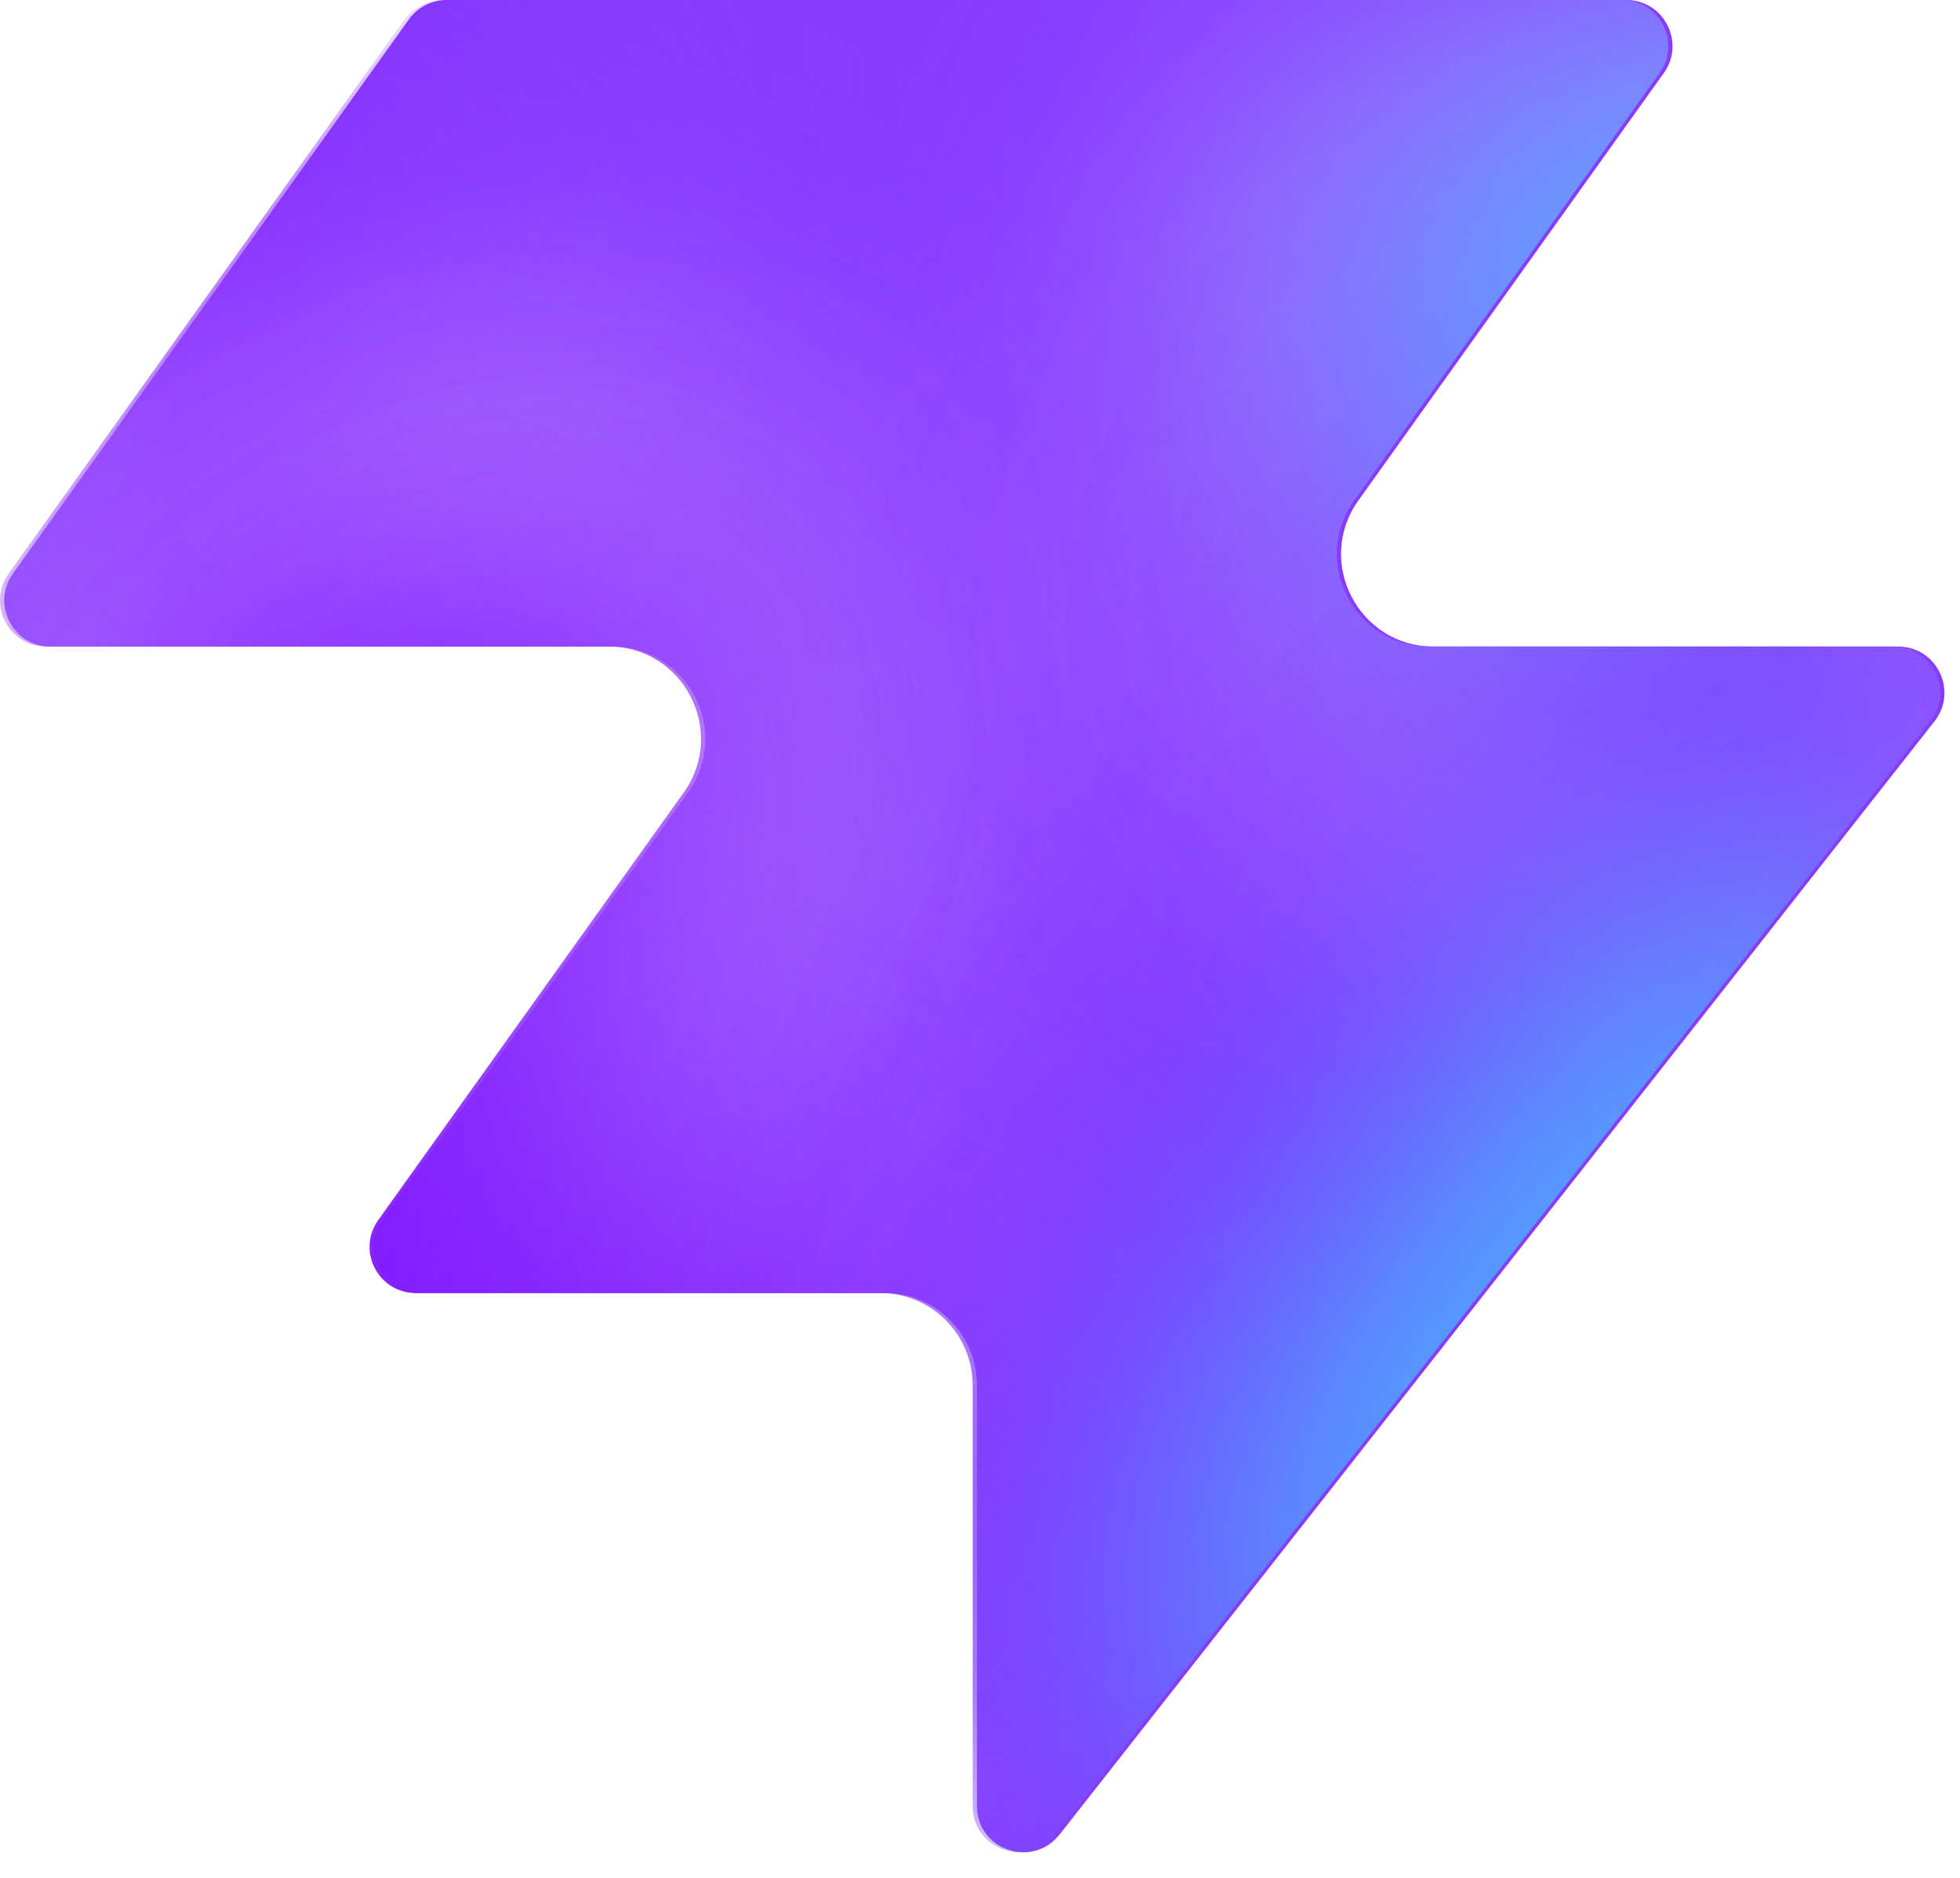
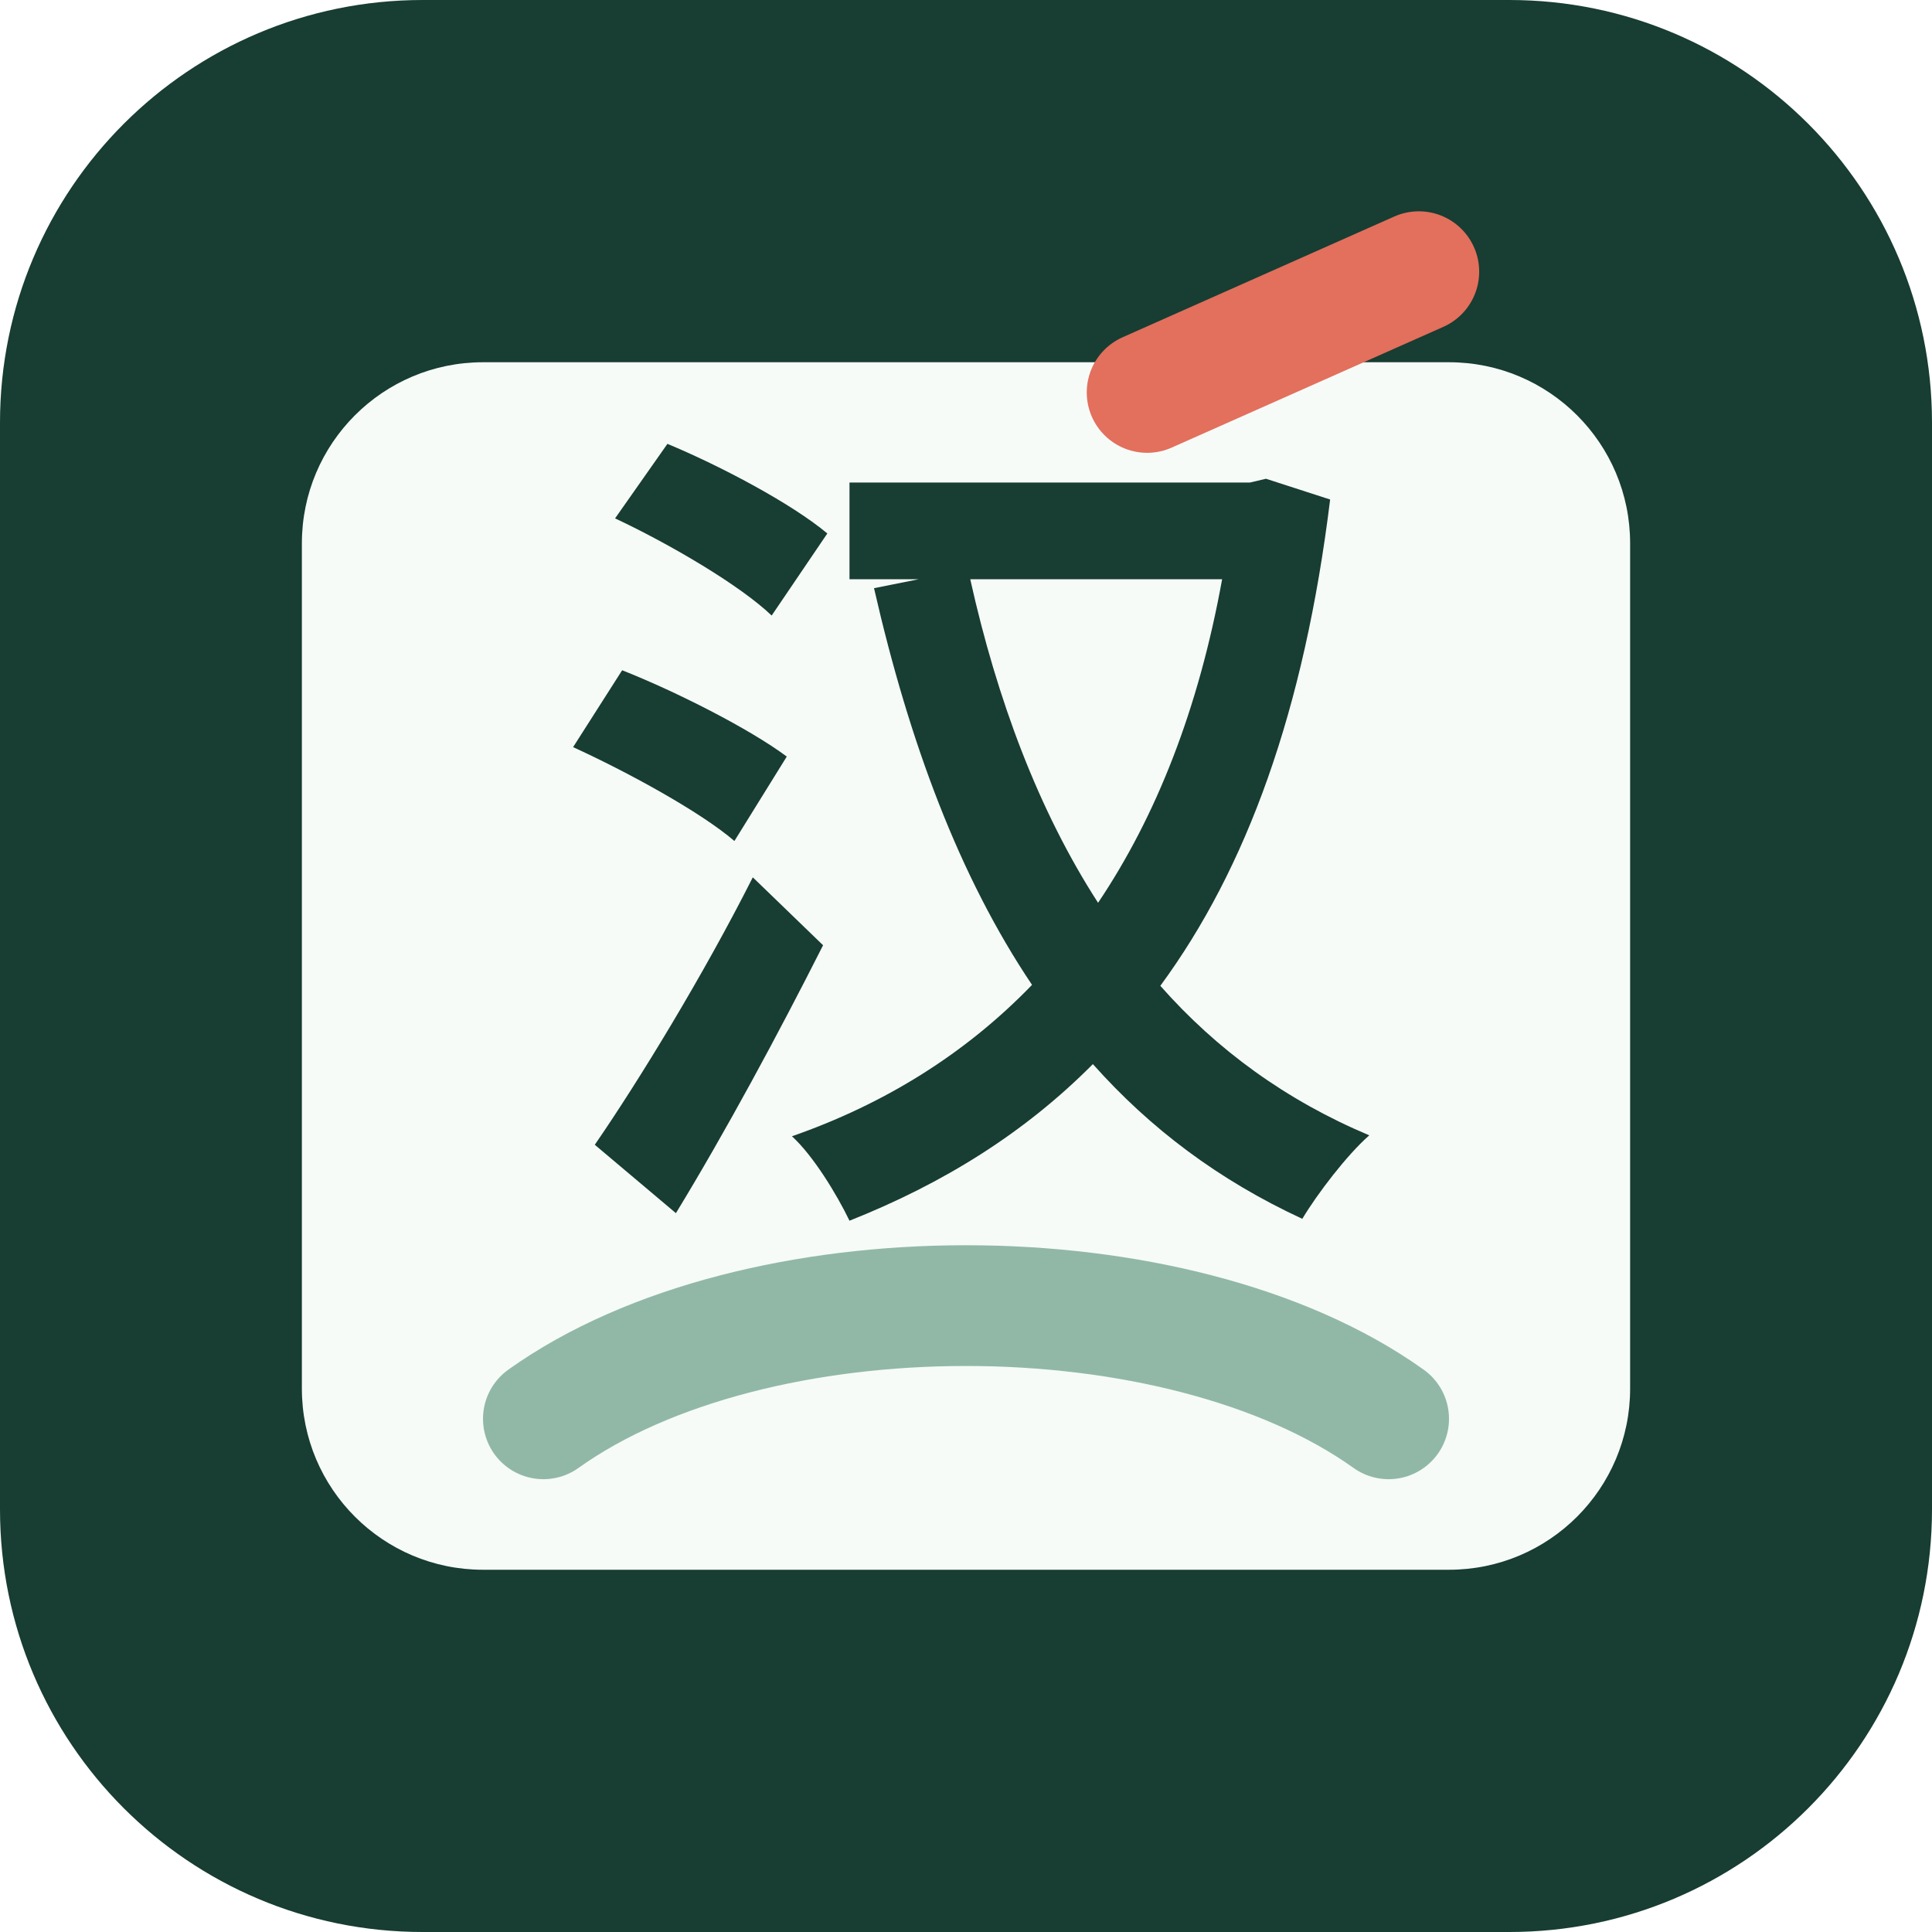
- <svg xmlns="http://www.w3.org/2000/svg" width="48" height="46" fill="none" viewBox="0 0 48 46">
-   <path fill="#863bff" d="M25.946 44.938c-.664.845-2.021.375-2.021-.698V33.937a2.26 2.26 0 0 0-2.262-2.262H10.287c-.92 0-1.456-1.04-.92-1.788l7.48-10.471c1.07-1.497 0-3.578-1.842-3.578H1.237c-.92 0-1.456-1.04-.92-1.788L10.013.474c.214-.297.556-.474.92-.474h28.894c.92 0 1.456 1.04.92 1.788l-7.48 10.471c-1.07 1.498 0 3.579 1.842 3.579h11.377c.943 0 1.473 1.088.89 1.83L25.947 44.94z" style="fill:#863bff;fill:color(display-p3 .525 .23 1);fill-opacity:1" />
-   <mask id="a" width="48" height="46" x="0" y="0" maskUnits="userSpaceOnUse" style="mask-type:alpha">
-     <path fill="#000" d="M25.842 44.938c-.664.844-2.021.375-2.021-.698V33.937a2.26 2.26 0 0 0-2.262-2.262H10.183c-.92 0-1.456-1.04-.92-1.788l7.48-10.471c1.07-1.498 0-3.579-1.842-3.579H1.133c-.92 0-1.456-1.04-.92-1.787L9.91.473c.214-.297.556-.474.92-.474h28.894c.92 0 1.456 1.04.92 1.788l-7.48 10.471c-1.07 1.498 0 3.578 1.842 3.578h11.377c.943 0 1.473 1.088.89 1.832L25.843 44.94z" style="fill:#000;fill-opacity:1" />
-   </mask>
-   <g mask="url(#a)">
-     <g filter="url(#b)">
-       <ellipse cx="5.508" cy="14.704" fill="#ede6ff" rx="5.508" ry="14.704" style="fill:#ede6ff;fill:color(display-p3 .927 .903 1);fill-opacity:1" transform="matrix(.00324 1 1 -.00324 -4.47 31.516)" />
-     </g>
-     <g filter="url(#c)">
-       <ellipse cx="10.399" cy="29.851" fill="#ede6ff" rx="10.399" ry="29.851" style="fill:#ede6ff;fill:color(display-p3 .927 .903 1);fill-opacity:1" transform="matrix(.00324 1 1 -.00324 -39.328 7.883)" />
-     </g>
-     <g filter="url(#d)">
-       <ellipse cx="5.508" cy="30.487" fill="#7e14ff" rx="5.508" ry="30.487" style="fill:#7e14ff;fill:color(display-p3 .492 .077 1);fill-opacity:1" transform="rotate(89.814 -25.913 -14.639)scale(1 -1)" />
-     </g>
-     <g filter="url(#e)">
-       <ellipse cx="5.508" cy="30.599" fill="#7e14ff" rx="5.508" ry="30.599" style="fill:#7e14ff;fill:color(display-p3 .492 .077 1);fill-opacity:1" transform="rotate(89.814 -32.644 -3.334)scale(1 -1)" />
-     </g>
-     <g filter="url(#f)">
-       <ellipse cx="5.508" cy="30.599" fill="#7e14ff" rx="5.508" ry="30.599" style="fill:#7e14ff;fill:color(display-p3 .492 .077 1);fill-opacity:1" transform="matrix(.00324 1 1 -.00324 -34.34 30.47)" />
-     </g>
-     <g filter="url(#g)">
-       <ellipse cx="14.072" cy="22.078" fill="#ede6ff" rx="14.072" ry="22.078" style="fill:#ede6ff;fill:color(display-p3 .927 .903 1);fill-opacity:1" transform="rotate(93.35 24.506 48.493)scale(-1 1)" />
-     </g>
-     <g filter="url(#h)">
-       <ellipse cx="3.47" cy="21.501" fill="#7e14ff" rx="3.47" ry="21.501" style="fill:#7e14ff;fill:color(display-p3 .492 .077 1);fill-opacity:1" transform="rotate(89.009 28.708 47.59)scale(-1 1)" />
-     </g>
-     <g filter="url(#i)">
-       <ellipse cx="3.47" cy="21.501" fill="#7e14ff" rx="3.47" ry="21.501" style="fill:#7e14ff;fill:color(display-p3 .492 .077 1);fill-opacity:1" transform="rotate(89.009 28.708 47.59)scale(-1 1)" />
-     </g>
-     <g filter="url(#j)">
-       <ellipse cx=".387" cy="8.972" fill="#7e14ff" rx="4.407" ry="29.108" style="fill:#7e14ff;fill:color(display-p3 .492 .077 1);fill-opacity:1" transform="rotate(39.51 .387 8.972)" />
-     </g>
-     <g filter="url(#k)">
-       <ellipse cx="47.523" cy="-6.092" fill="#7e14ff" rx="4.407" ry="29.108" style="fill:#7e14ff;fill:color(display-p3 .492 .077 1);fill-opacity:1" transform="rotate(37.892 47.523 -6.092)" />
-     </g>
-     <g filter="url(#l)">
-       <ellipse cx="41.412" cy="6.333" fill="#47bfff" rx="5.971" ry="9.665" style="fill:#47bfff;fill:color(display-p3 .28 .748 1);fill-opacity:1" transform="rotate(37.892 41.412 6.333)" />
-     </g>
-     <g filter="url(#m)">
-       <ellipse cx="-1.879" cy="38.332" fill="#7e14ff" rx="4.407" ry="29.108" style="fill:#7e14ff;fill:color(display-p3 .492 .077 1);fill-opacity:1" transform="rotate(37.892 -1.88 38.332)" />
-     </g>
-     <g filter="url(#n)">
-       <ellipse cx="-1.879" cy="38.332" fill="#7e14ff" rx="4.407" ry="29.108" style="fill:#7e14ff;fill:color(display-p3 .492 .077 1);fill-opacity:1" transform="rotate(37.892 -1.88 38.332)" />
-     </g>
-     <g filter="url(#o)">
-       <ellipse cx="35.651" cy="29.907" fill="#7e14ff" rx="4.407" ry="29.108" style="fill:#7e14ff;fill:color(display-p3 .492 .077 1);fill-opacity:1" transform="rotate(37.892 35.651 29.907)" />
-     </g>
-     <g filter="url(#p)">
-       <ellipse cx="38.418" cy="32.4" fill="#47bfff" rx="5.971" ry="15.297" style="fill:#47bfff;fill:color(display-p3 .28 .748 1);fill-opacity:1" transform="rotate(37.892 38.418 32.4)" />
-     </g>
-   </g>
-   <defs>
-     <filter id="b" width="60.045" height="41.654" x="-19.77" y="16.149" color-interpolation-filters="sRGB" filterUnits="userSpaceOnUse">
-       <feFlood flood-opacity="0" result="BackgroundImageFix" />
-       <feBlend in="SourceGraphic" in2="BackgroundImageFix" result="shape" />
-       <feGaussianBlur result="effect1_foregroundBlur_2002_17158" stdDeviation="7.659" />
-     </filter>
-     <filter id="c" width="90.34" height="51.437" x="-54.613" y="-7.533" color-interpolation-filters="sRGB" filterUnits="userSpaceOnUse">
-       <feFlood flood-opacity="0" result="BackgroundImageFix" />
-       <feBlend in="SourceGraphic" in2="BackgroundImageFix" result="shape" />
-       <feGaussianBlur result="effect1_foregroundBlur_2002_17158" stdDeviation="7.659" />
-     </filter>
-     <filter id="d" width="79.355" height="29.4" x="-49.64" y="2.03" color-interpolation-filters="sRGB" filterUnits="userSpaceOnUse">
-       <feFlood flood-opacity="0" result="BackgroundImageFix" />
-       <feBlend in="SourceGraphic" in2="BackgroundImageFix" result="shape" />
-       <feGaussianBlur result="effect1_foregroundBlur_2002_17158" stdDeviation="4.596" />
-     </filter>
-     <filter id="e" width="79.579" height="29.4" x="-45.045" y="20.029" color-interpolation-filters="sRGB" filterUnits="userSpaceOnUse">
-       <feFlood flood-opacity="0" result="BackgroundImageFix" />
-       <feBlend in="SourceGraphic" in2="BackgroundImageFix" result="shape" />
-       <feGaussianBlur result="effect1_foregroundBlur_2002_17158" stdDeviation="4.596" />
-     </filter>
-     <filter id="f" width="79.579" height="29.4" x="-43.513" y="21.178" color-interpolation-filters="sRGB" filterUnits="userSpaceOnUse">
-       <feFlood flood-opacity="0" result="BackgroundImageFix" />
-       <feBlend in="SourceGraphic" in2="BackgroundImageFix" result="shape" />
-       <feGaussianBlur result="effect1_foregroundBlur_2002_17158" stdDeviation="4.596" />
-     </filter>
-     <filter id="g" width="74.749" height="58.852" x="15.756" y="-17.901" color-interpolation-filters="sRGB" filterUnits="userSpaceOnUse">
-       <feFlood flood-opacity="0" result="BackgroundImageFix" />
-       <feBlend in="SourceGraphic" in2="BackgroundImageFix" result="shape" />
-       <feGaussianBlur result="effect1_foregroundBlur_2002_17158" stdDeviation="7.659" />
-     </filter>
-     <filter id="h" width="61.377" height="25.362" x="23.548" y="2.284" color-interpolation-filters="sRGB" filterUnits="userSpaceOnUse">
-       <feFlood flood-opacity="0" result="BackgroundImageFix" />
-       <feBlend in="SourceGraphic" in2="BackgroundImageFix" result="shape" />
-       <feGaussianBlur result="effect1_foregroundBlur_2002_17158" stdDeviation="4.596" />
-     </filter>
-     <filter id="i" width="61.377" height="25.362" x="23.548" y="2.284" color-interpolation-filters="sRGB" filterUnits="userSpaceOnUse">
-       <feFlood flood-opacity="0" result="BackgroundImageFix" />
-       <feBlend in="SourceGraphic" in2="BackgroundImageFix" result="shape" />
-       <feGaussianBlur result="effect1_foregroundBlur_2002_17158" stdDeviation="4.596" />
-     </filter>
-     <filter id="j" width="56.045" height="63.649" x="-27.636" y="-22.853" color-interpolation-filters="sRGB" filterUnits="userSpaceOnUse">
-       <feFlood flood-opacity="0" result="BackgroundImageFix" />
-       <feBlend in="SourceGraphic" in2="BackgroundImageFix" result="shape" />
-       <feGaussianBlur result="effect1_foregroundBlur_2002_17158" stdDeviation="4.596" />
-     </filter>
-     <filter id="k" width="54.814" height="64.646" x="20.116" y="-38.415" color-interpolation-filters="sRGB" filterUnits="userSpaceOnUse">
-       <feFlood flood-opacity="0" result="BackgroundImageFix" />
-       <feBlend in="SourceGraphic" in2="BackgroundImageFix" result="shape" />
-       <feGaussianBlur result="effect1_foregroundBlur_2002_17158" stdDeviation="4.596" />
-     </filter>
-     <filter id="l" width="33.541" height="35.313" x="24.641" y="-11.323" color-interpolation-filters="sRGB" filterUnits="userSpaceOnUse">
-       <feFlood flood-opacity="0" result="BackgroundImageFix" />
-       <feBlend in="SourceGraphic" in2="BackgroundImageFix" result="shape" />
-       <feGaussianBlur result="effect1_foregroundBlur_2002_17158" stdDeviation="4.596" />
-     </filter>
-     <filter id="m" width="54.814" height="64.646" x="-29.286" y="6.009" color-interpolation-filters="sRGB" filterUnits="userSpaceOnUse">
-       <feFlood flood-opacity="0" result="BackgroundImageFix" />
-       <feBlend in="SourceGraphic" in2="BackgroundImageFix" result="shape" />
-       <feGaussianBlur result="effect1_foregroundBlur_2002_17158" stdDeviation="4.596" />
-     </filter>
-     <filter id="n" width="54.814" height="64.646" x="-29.286" y="6.009" color-interpolation-filters="sRGB" filterUnits="userSpaceOnUse">
-       <feFlood flood-opacity="0" result="BackgroundImageFix" />
-       <feBlend in="SourceGraphic" in2="BackgroundImageFix" result="shape" />
-       <feGaussianBlur result="effect1_foregroundBlur_2002_17158" stdDeviation="4.596" />
-     </filter>
-     <filter id="o" width="54.814" height="64.646" x="8.244" y="-2.416" color-interpolation-filters="sRGB" filterUnits="userSpaceOnUse">
-       <feFlood flood-opacity="0" result="BackgroundImageFix" />
-       <feBlend in="SourceGraphic" in2="BackgroundImageFix" result="shape" />
-       <feGaussianBlur result="effect1_foregroundBlur_2002_17158" stdDeviation="4.596" />
-     </filter>
-     <filter id="p" width="39.409" height="43.623" x="18.713" y="10.588" color-interpolation-filters="sRGB" filterUnits="userSpaceOnUse">
-       <feFlood flood-opacity="0" result="BackgroundImageFix" />
-       <feBlend in="SourceGraphic" in2="BackgroundImageFix" result="shape" />
-       <feGaussianBlur result="effect1_foregroundBlur_2002_17158" stdDeviation="4.596" />
-     </filter>
-   </defs>
+ <svg xmlns="http://www.w3.org/2000/svg" viewBox="0 0 64 64" role="img" aria-label="HanziFlow">
+   <rect width="64" height="64" rx="14" fill="#183d32" />
+   <path d="M16 12h32a6 6 0 0 1 6 6v28a6 6 0 0 1-6 6H16a6 6 0 0 1-6-6V18a6 6 0 0 1 6-6Z" fill="#f6fbf8" />
+   <path d="M18 47c7-5 21-5 28 0" fill="none" stroke="#91b8a7" stroke-linecap="round" stroke-width="4" />
+   <text x="32" y="38" fill="#183d32" font-family="Arial, Helvetica, sans-serif" font-size="28" font-weight="700" text-anchor="middle">汉</text>
+   <path d="M38 13 47 9" fill="none" stroke="#e36f5d" stroke-linecap="round" stroke-width="4" />
</svg>
